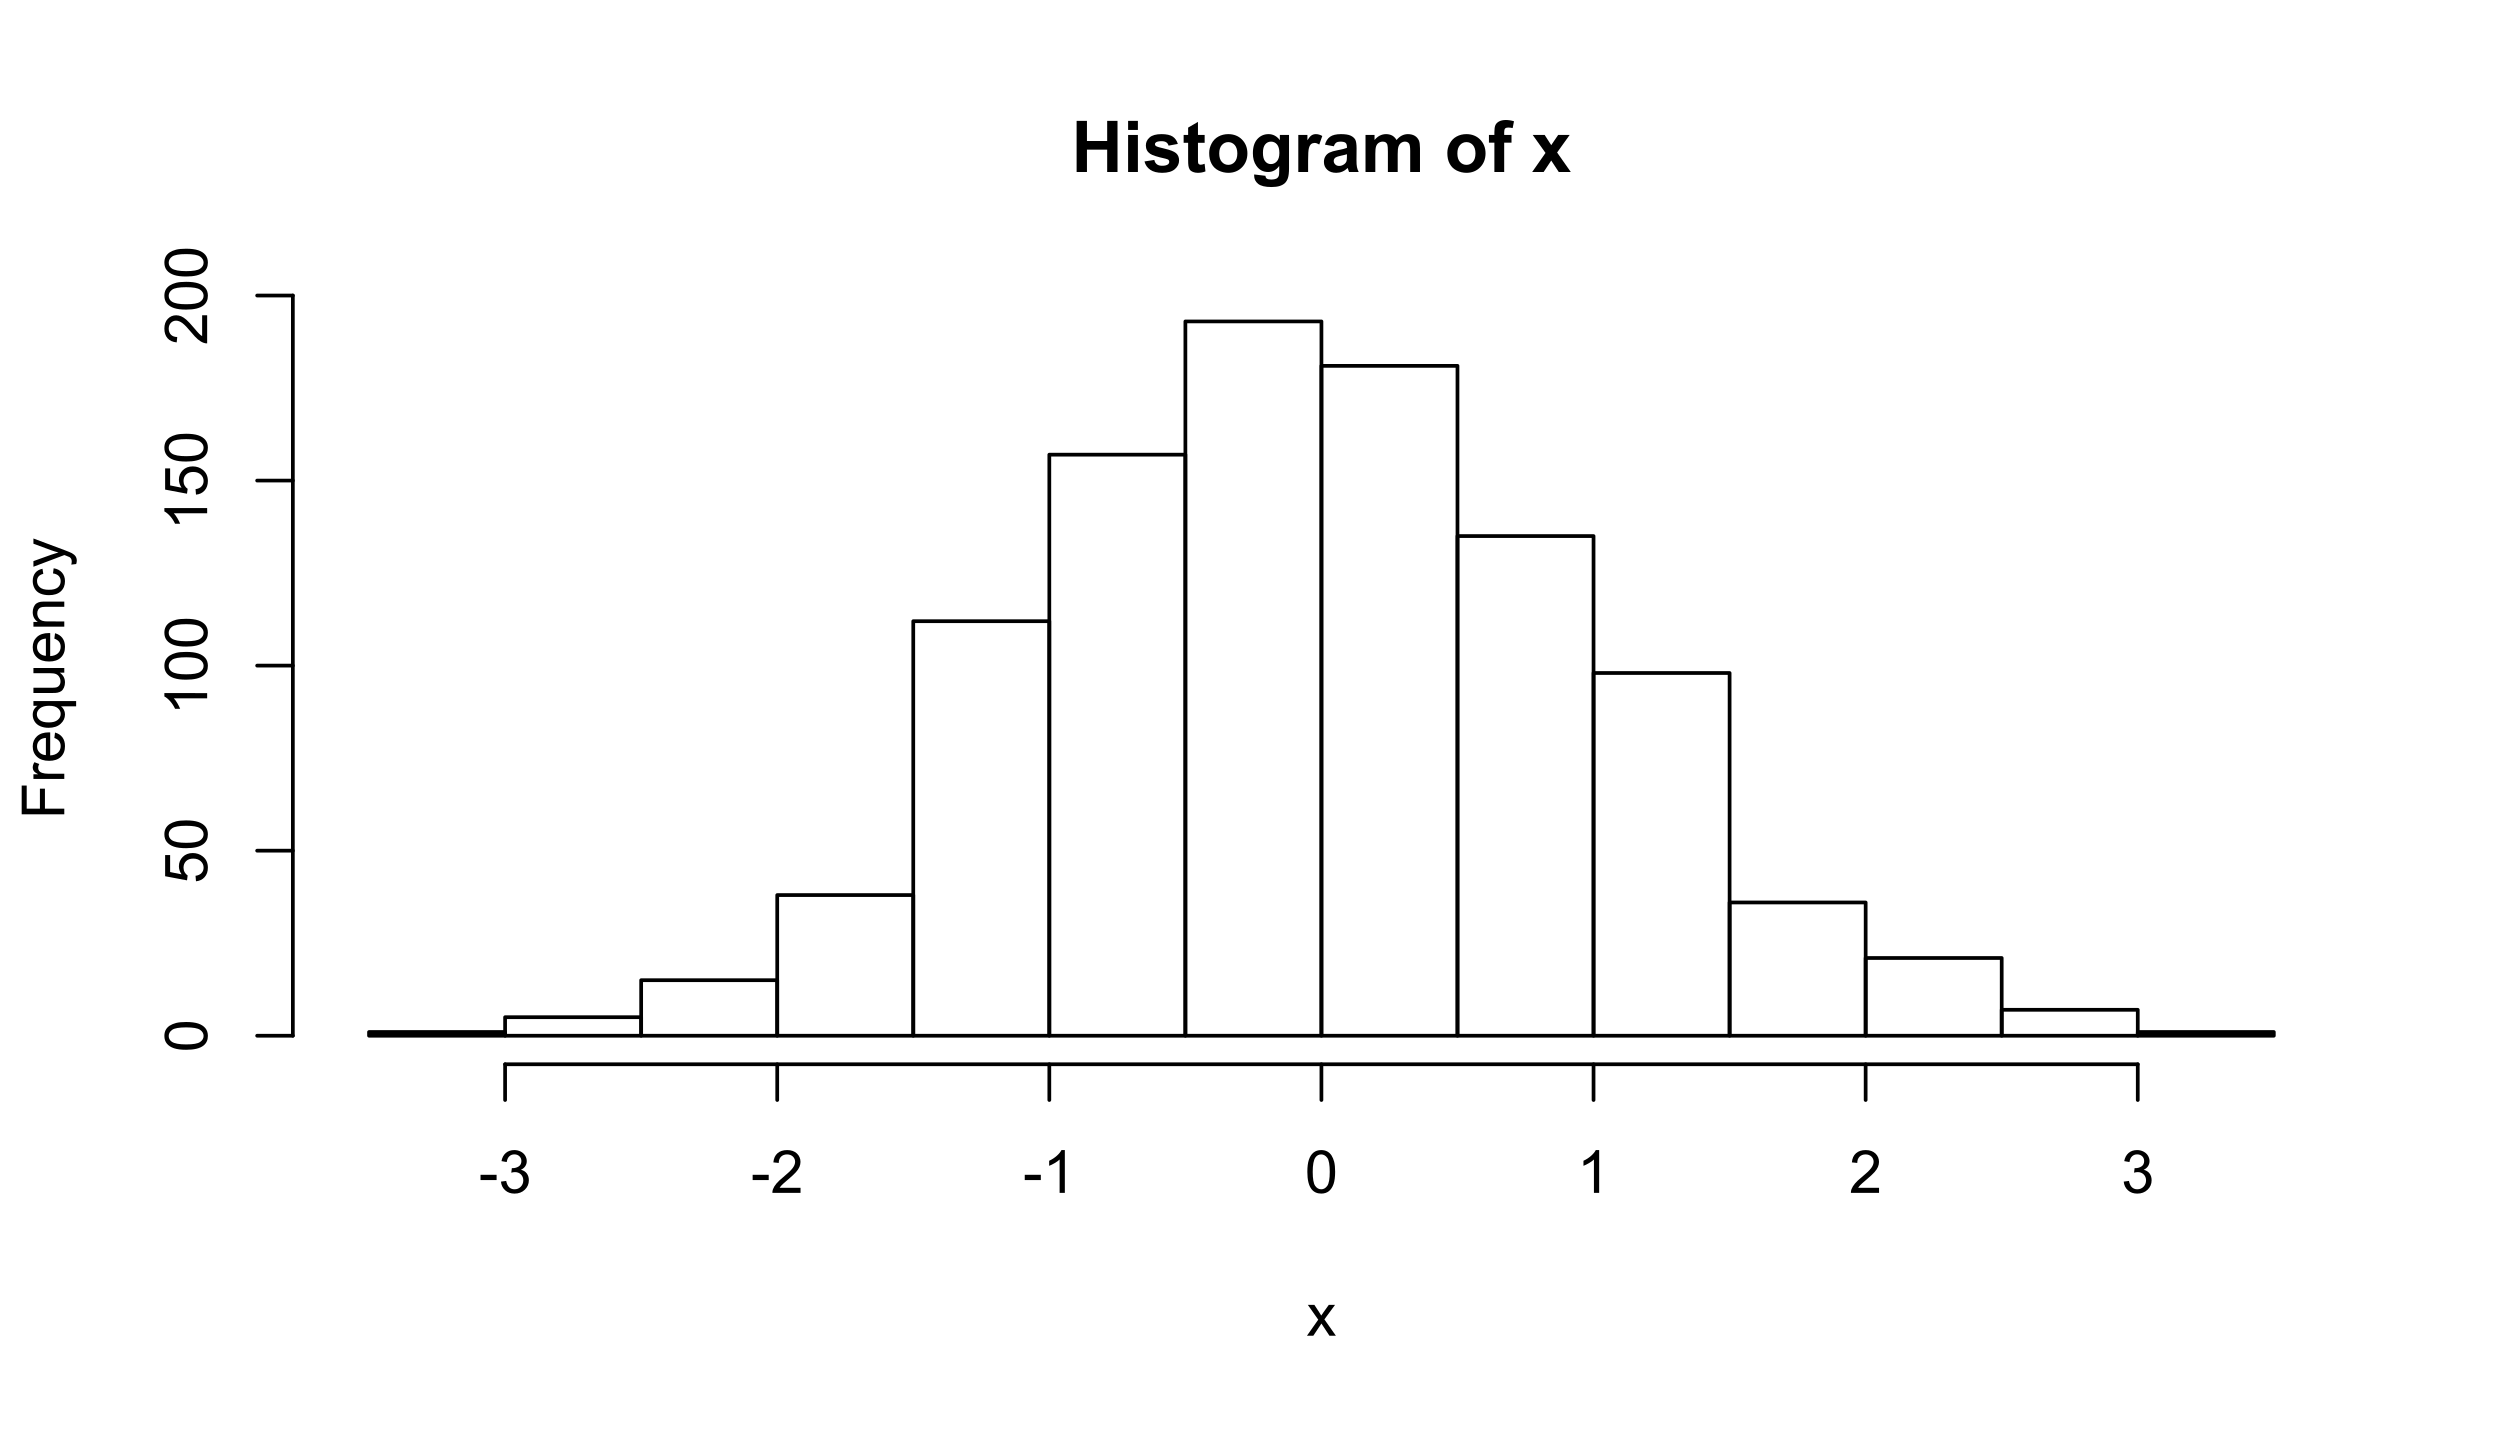
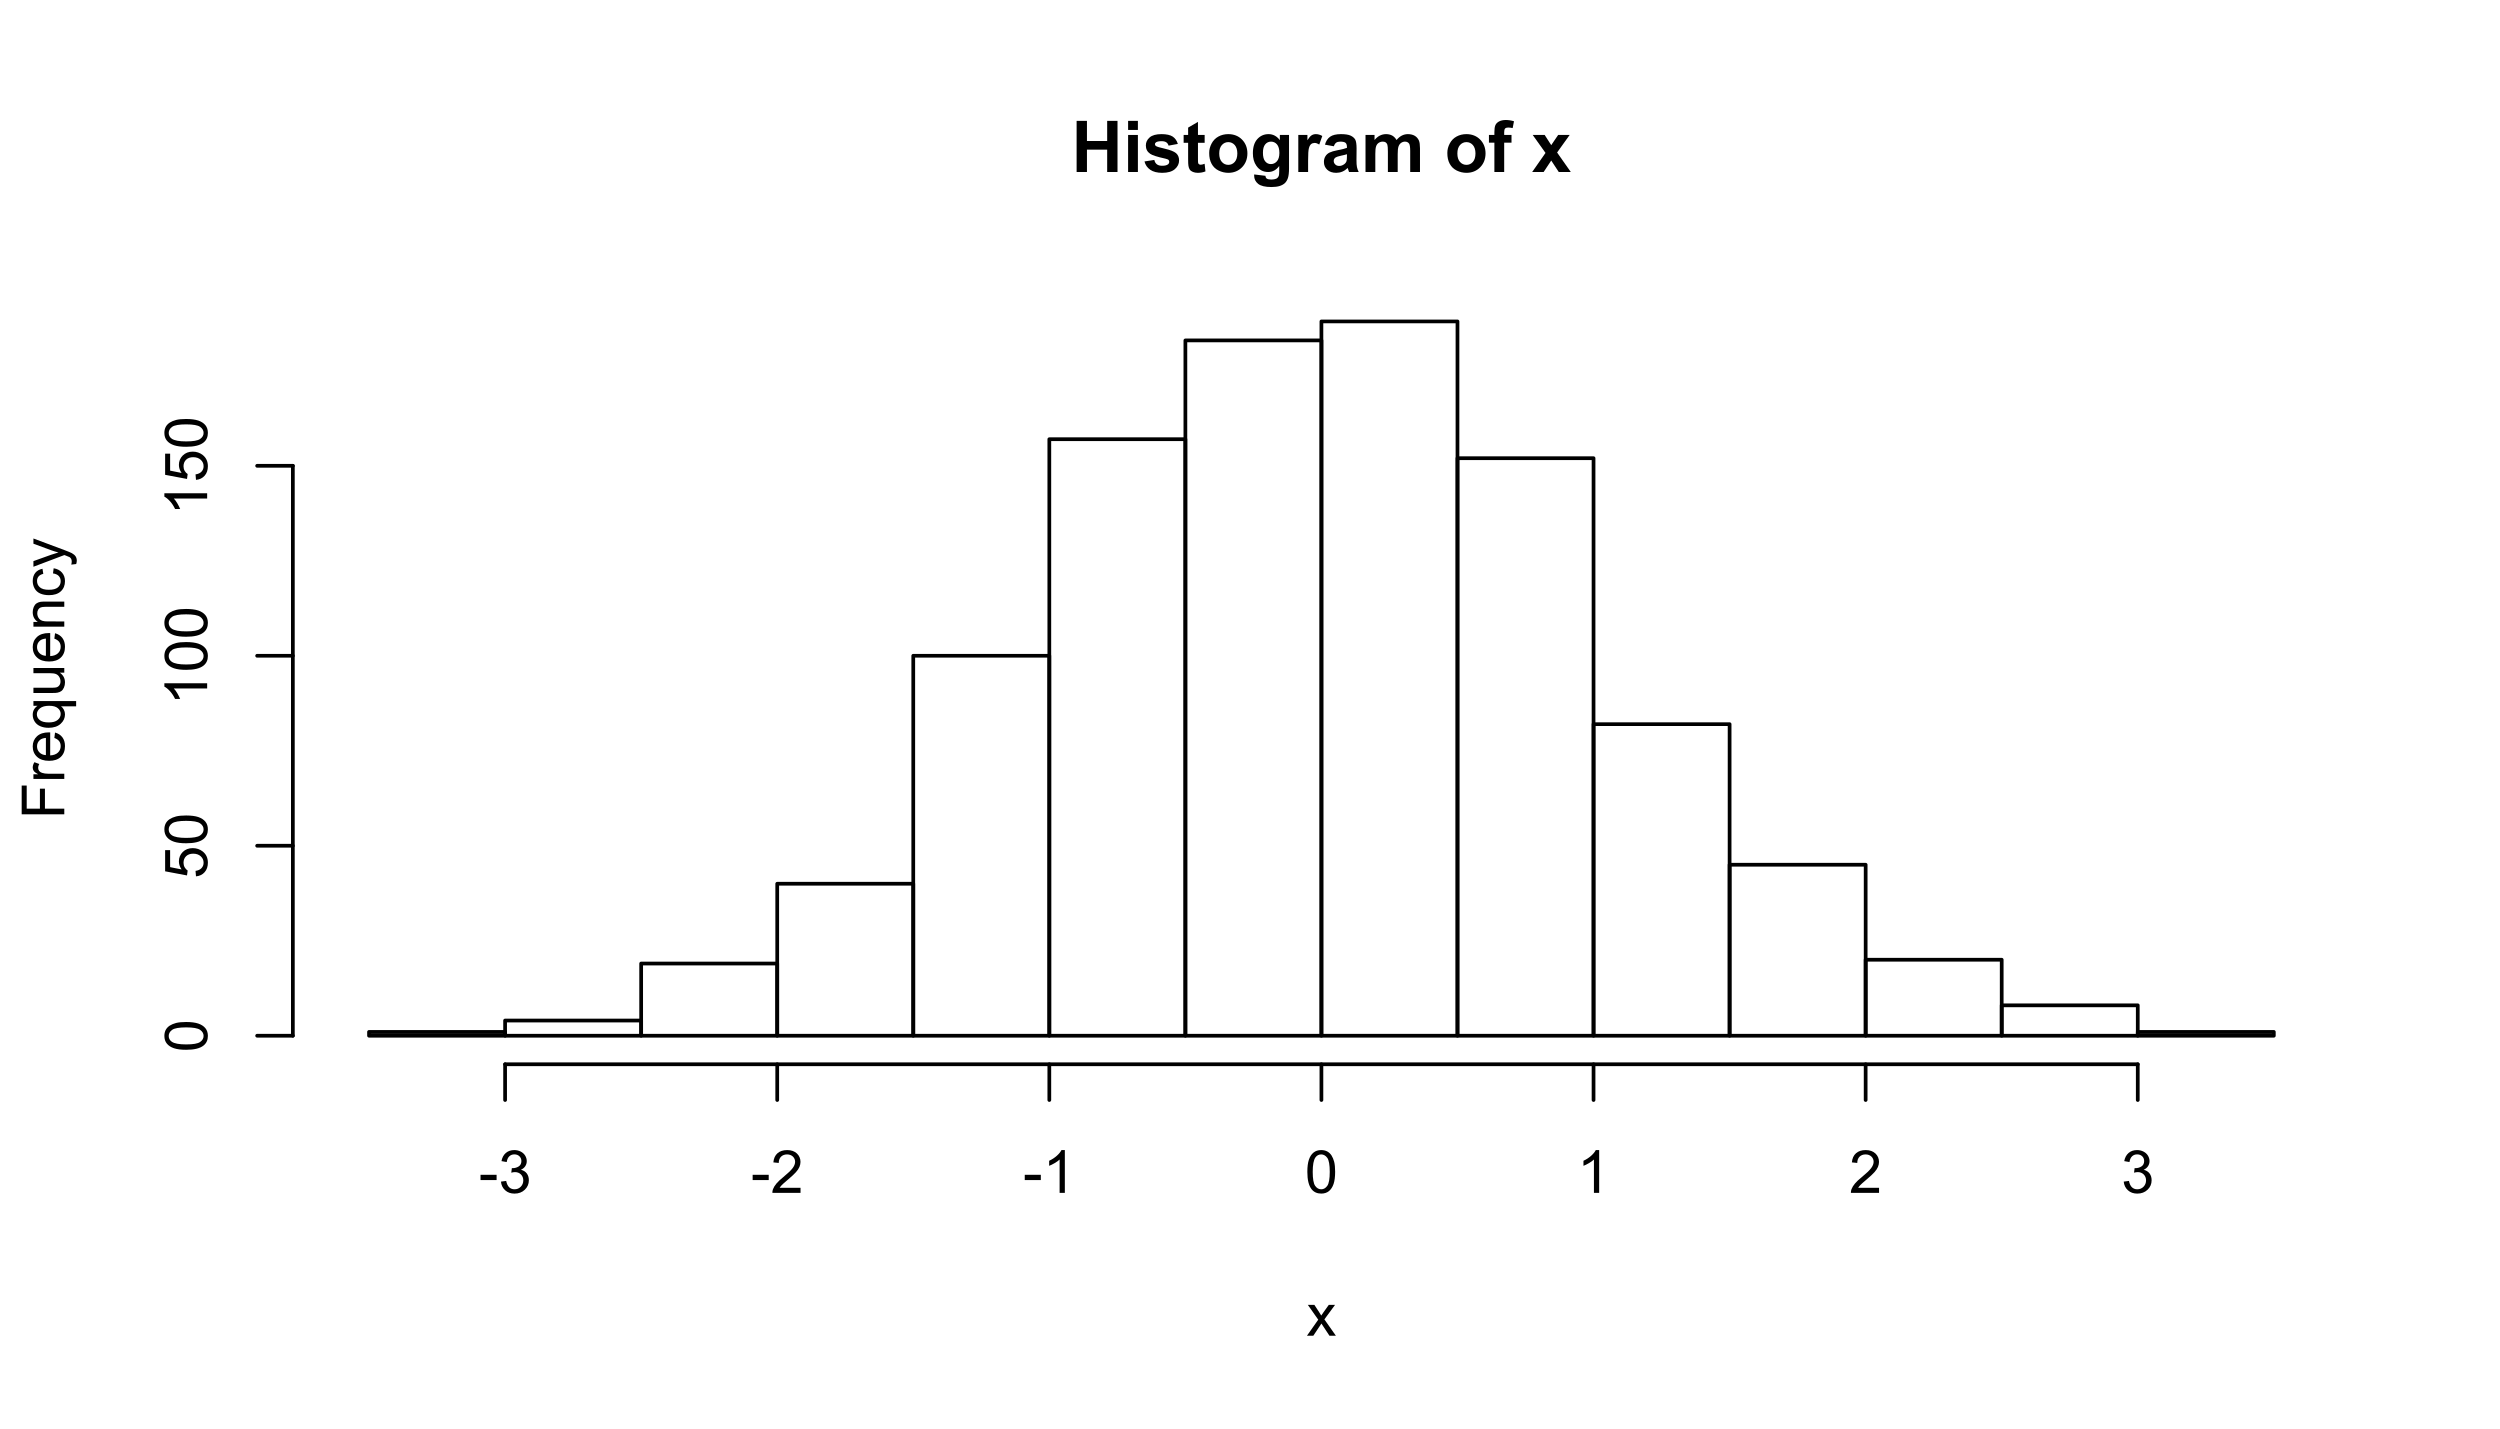
<svg xmlns="http://www.w3.org/2000/svg" xmlns:xlink="http://www.w3.org/1999/xlink" width="504pt" height="288pt" viewBox="0 0 504 288" version="1.1">
  <defs>
    <g>
      <symbol overflow="visible" id="glyph0-0">
        <path style="stroke:none;" d="M 1.801 0 L 1.801 -9 L 9 -9 L 9 0 Z M 2.023 -0.227 L 8.773 -0.227 L 8.773 -8.773 L 2.023 -8.773 Z M 2.023 -0.227 " />
      </symbol>
      <symbol overflow="visible" id="glyph0-1">
        <path style="stroke:none;" d="M 1.055 0 L 1.055 -10.309 L 3.137 -10.309 L 3.137 -6.25 L 7.215 -6.25 L 7.215 -10.309 L 9.297 -10.309 L 9.297 0 L 7.215 0 L 7.215 -4.508 L 3.137 -4.508 L 3.137 0 Z M 1.055 0 " />
      </symbol>
      <symbol overflow="visible" id="glyph0-2">
        <path style="stroke:none;" d="M 1.035 -8.48 L 1.035 -10.309 L 3.008 -10.309 L 3.008 -8.48 Z M 1.035 0 L 1.035 -7.469 L 3.008 -7.469 L 3.008 0 Z M 1.035 0 " />
      </symbol>
      <symbol overflow="visible" id="glyph0-3">
        <path style="stroke:none;" d="M 0.336 -2.129 L 2.32 -2.434 C 2.402 -2.043 2.57 -1.75 2.832 -1.555 C 3.086 -1.352 3.449 -1.254 3.918 -1.258 C 4.426 -1.254 4.809 -1.348 5.07 -1.539 C 5.238 -1.668 5.324 -1.844 5.328 -2.066 C 5.324 -2.215 5.277 -2.34 5.188 -2.441 C 5.086 -2.531 4.867 -2.617 4.527 -2.699 C 2.93 -3.047 1.918 -3.367 1.496 -3.664 C 0.902 -4.062 0.609 -4.625 0.613 -5.344 C 0.609 -5.988 0.863 -6.531 1.379 -6.973 C 1.887 -7.414 2.68 -7.633 3.754 -7.637 C 4.773 -7.633 5.531 -7.469 6.031 -7.137 C 6.523 -6.801 6.867 -6.309 7.059 -5.66 L 5.195 -5.316 C 5.113 -5.602 4.961 -5.824 4.742 -5.98 C 4.516 -6.133 4.199 -6.211 3.789 -6.215 C 3.266 -6.211 2.895 -6.137 2.672 -5.996 C 2.52 -5.891 2.441 -5.758 2.445 -5.598 C 2.441 -5.453 2.508 -5.336 2.645 -5.238 C 2.816 -5.105 3.434 -4.918 4.488 -4.684 C 5.539 -4.441 6.273 -4.148 6.695 -3.805 C 7.105 -3.449 7.312 -2.961 7.312 -2.336 C 7.312 -1.648 7.023 -1.059 6.453 -0.57 C 5.879 -0.078 5.035 0.164 3.918 0.168 C 2.898 0.164 2.094 -0.039 1.5 -0.449 C 0.906 -0.859 0.516 -1.418 0.336 -2.129 Z M 0.336 -2.129 " />
      </symbol>
      <symbol overflow="visible" id="glyph0-4">
        <path style="stroke:none;" d="M 4.457 -7.469 L 4.457 -5.891 L 3.109 -5.891 L 3.109 -2.883 C 3.105 -2.273 3.117 -1.918 3.145 -1.816 C 3.168 -1.715 3.227 -1.629 3.32 -1.566 C 3.41 -1.496 3.523 -1.465 3.656 -1.469 C 3.836 -1.465 4.098 -1.527 4.449 -1.66 L 4.621 -0.125 C 4.156 0.07 3.637 0.164 3.059 0.168 C 2.699 0.164 2.375 0.105 2.094 -0.012 C 1.805 -0.129 1.598 -0.281 1.465 -0.473 C 1.332 -0.66 1.238 -0.918 1.188 -1.246 C 1.145 -1.473 1.125 -1.938 1.125 -2.637 L 1.125 -5.891 L 0.219 -5.891 L 0.219 -7.469 L 1.125 -7.469 L 1.125 -8.949 L 3.109 -10.105 L 3.109 -7.469 Z M 4.457 -7.469 " />
      </symbol>
      <symbol overflow="visible" id="glyph0-5">
        <path style="stroke:none;" d="M 0.578 -3.84 C 0.574 -4.492 0.734 -5.129 1.062 -5.742 C 1.383 -6.355 1.84 -6.824 2.434 -7.148 C 3.023 -7.473 3.688 -7.633 4.422 -7.637 C 5.551 -7.633 6.477 -7.266 7.199 -6.535 C 7.918 -5.797 8.277 -4.871 8.281 -3.754 C 8.277 -2.621 7.914 -1.684 7.188 -0.945 C 6.457 -0.203 5.539 0.164 4.438 0.168 C 3.75 0.164 3.098 0.012 2.477 -0.293 C 1.855 -0.602 1.383 -1.055 1.062 -1.652 C 0.734 -2.25 0.574 -2.977 0.578 -3.84 Z M 2.602 -3.734 C 2.602 -2.988 2.777 -2.422 3.129 -2.031 C 3.48 -1.637 3.914 -1.441 4.43 -1.441 C 4.945 -1.441 5.375 -1.637 5.727 -2.031 C 6.07 -2.422 6.246 -2.992 6.25 -3.746 C 6.246 -4.473 6.07 -5.035 5.727 -5.434 C 5.375 -5.824 4.945 -6.023 4.43 -6.027 C 3.914 -6.023 3.48 -5.824 3.129 -5.434 C 2.777 -5.035 2.602 -4.469 2.602 -3.734 Z M 2.602 -3.734 " />
      </symbol>
      <symbol overflow="visible" id="glyph0-6">
        <path style="stroke:none;" d="M 0.852 0.492 L 3.109 0.766 C 3.145 1.027 3.23 1.207 3.367 1.309 C 3.551 1.445 3.848 1.516 4.254 1.52 C 4.77 1.516 5.156 1.438 5.414 1.285 C 5.586 1.18 5.715 1.016 5.809 0.789 C 5.863 0.621 5.895 0.32 5.898 -0.121 L 5.898 -1.211 C 5.305 -0.402 4.559 0 3.664 0 C 2.656 0 1.863 -0.422 1.281 -1.273 C 0.816 -1.938 0.586 -2.773 0.59 -3.777 C 0.586 -5.023 0.887 -5.98 1.492 -6.645 C 2.094 -7.305 2.844 -7.633 3.742 -7.637 C 4.66 -7.633 5.422 -7.227 6.027 -6.418 L 6.027 -7.469 L 7.875 -7.469 L 7.875 -0.766 C 7.875 0.113 7.801 0.77 7.656 1.207 C 7.508 1.645 7.305 1.984 7.043 2.234 C 6.781 2.48 6.43 2.676 5.992 2.82 C 5.551 2.957 4.996 3.027 4.332 3.031 C 3.062 3.027 2.164 2.812 1.637 2.379 C 1.105 1.945 0.844 1.395 0.844 0.73 C 0.844 0.664 0.844 0.586 0.852 0.492 Z M 2.617 -3.887 C 2.613 -3.09 2.766 -2.512 3.074 -2.148 C 3.379 -1.777 3.758 -1.594 4.211 -1.598 C 4.691 -1.594 5.098 -1.781 5.434 -2.16 C 5.762 -2.535 5.93 -3.094 5.934 -3.84 C 5.93 -4.609 5.77 -5.184 5.453 -5.562 C 5.133 -5.934 4.73 -6.121 4.246 -6.125 C 3.77 -6.121 3.379 -5.938 3.074 -5.57 C 2.766 -5.199 2.613 -4.637 2.617 -3.887 Z M 2.617 -3.887 " />
      </symbol>
      <symbol overflow="visible" id="glyph0-7">
        <path style="stroke:none;" d="M 2.926 0 L 0.949 0 L 0.949 -7.469 L 2.785 -7.469 L 2.785 -6.406 C 3.094 -6.902 3.375 -7.234 3.629 -7.395 C 3.879 -7.555 4.164 -7.633 4.484 -7.637 C 4.93 -7.633 5.363 -7.508 5.785 -7.262 L 5.176 -5.539 C 4.84 -5.75 4.531 -5.859 4.246 -5.863 C 3.969 -5.859 3.734 -5.781 3.543 -5.633 C 3.348 -5.477 3.195 -5.203 3.09 -4.809 C 2.977 -4.406 2.922 -3.57 2.926 -2.305 Z M 2.926 0 " />
      </symbol>
      <symbol overflow="visible" id="glyph0-8">
        <path style="stroke:none;" d="M 2.512 -5.188 L 0.719 -5.512 C 0.918 -6.23 1.266 -6.766 1.758 -7.113 C 2.25 -7.461 2.98 -7.633 3.953 -7.637 C 4.832 -7.633 5.488 -7.531 5.918 -7.324 C 6.348 -7.113 6.648 -6.848 6.828 -6.527 C 7 -6.207 7.09 -5.617 7.094 -4.762 L 7.074 -2.453 C 7.07 -1.793 7.102 -1.309 7.168 -1 C 7.227 -0.688 7.348 -0.355 7.523 0 L 5.57 0 C 5.516 -0.129 5.453 -0.32 5.379 -0.582 C 5.344 -0.695 5.32 -0.773 5.309 -0.816 C 4.969 -0.484 4.605 -0.238 4.223 -0.078 C 3.836 0.086 3.426 0.164 2.996 0.168 C 2.223 0.164 1.617 -0.043 1.176 -0.457 C 0.73 -0.871 0.508 -1.398 0.512 -2.039 C 0.508 -2.461 0.609 -2.836 0.812 -3.168 C 1.012 -3.496 1.293 -3.75 1.66 -3.926 C 2.02 -4.102 2.547 -4.254 3.234 -4.387 C 4.156 -4.559 4.793 -4.719 5.152 -4.871 L 5.152 -5.07 C 5.148 -5.445 5.055 -5.719 4.871 -5.883 C 4.68 -6.043 4.328 -6.121 3.812 -6.125 C 3.457 -6.121 3.184 -6.055 2.988 -5.918 C 2.789 -5.777 2.629 -5.531 2.512 -5.188 Z M 5.152 -3.586 C 4.895 -3.5 4.496 -3.398 3.949 -3.285 C 3.402 -3.164 3.043 -3.047 2.875 -2.938 C 2.613 -2.75 2.484 -2.52 2.488 -2.242 C 2.484 -1.965 2.586 -1.727 2.797 -1.523 C 3 -1.32 3.266 -1.219 3.586 -1.223 C 3.941 -1.219 4.281 -1.336 4.605 -1.574 C 4.844 -1.75 5 -1.969 5.078 -2.23 C 5.125 -2.395 5.148 -2.715 5.152 -3.191 Z M 5.152 -3.586 " />
      </symbol>
      <symbol overflow="visible" id="glyph0-9">
        <path style="stroke:none;" d="M 0.887 -7.469 L 2.707 -7.469 L 2.707 -6.449 C 3.355 -7.238 4.129 -7.633 5.035 -7.637 C 5.508 -7.633 5.922 -7.535 6.277 -7.34 C 6.625 -7.141 6.914 -6.844 7.145 -6.449 C 7.469 -6.844 7.824 -7.141 8.203 -7.34 C 8.582 -7.535 8.988 -7.633 9.422 -7.637 C 9.969 -7.633 10.43 -7.523 10.812 -7.301 C 11.188 -7.078 11.473 -6.75 11.664 -6.32 C 11.797 -6 11.863 -5.484 11.867 -4.773 L 11.867 0 L 9.895 0 L 9.895 -4.27 C 9.891 -5.008 9.82 -5.484 9.688 -5.703 C 9.5 -5.98 9.219 -6.121 8.844 -6.125 C 8.562 -6.121 8.305 -6.039 8.062 -5.871 C 7.82 -5.699 7.645 -5.449 7.535 -5.129 C 7.426 -4.801 7.371 -4.289 7.375 -3.586 L 7.375 0 L 5.398 0 L 5.398 -4.094 C 5.395 -4.816 5.359 -5.285 5.293 -5.5 C 5.219 -5.707 5.109 -5.863 4.965 -5.969 C 4.816 -6.07 4.617 -6.121 4.367 -6.125 C 4.059 -6.121 3.785 -6.039 3.543 -5.879 C 3.297 -5.711 3.121 -5.477 3.02 -5.168 C 2.91 -4.855 2.859 -4.34 2.863 -3.629 L 2.863 0 L 0.887 0 Z M 0.887 -7.469 " />
      </symbol>
      <symbol overflow="visible" id="glyph0-10">
        <path style="stroke:none;" d="" />
      </symbol>
      <symbol overflow="visible" id="glyph0-11">
        <path style="stroke:none;" d="M 0.168 -7.469 L 1.266 -7.469 L 1.266 -8.031 C 1.266 -8.656 1.332 -9.125 1.465 -9.434 C 1.598 -9.742 1.844 -9.992 2.203 -10.191 C 2.562 -10.383 3.016 -10.48 3.566 -10.484 C 4.125 -10.48 4.676 -10.398 5.219 -10.23 L 4.949 -8.852 C 4.633 -8.926 4.332 -8.965 4.043 -8.965 C 3.754 -8.965 3.547 -8.895 3.426 -8.762 C 3.301 -8.625 3.238 -8.371 3.242 -7.996 L 3.242 -7.469 L 4.719 -7.469 L 4.719 -5.914 L 3.242 -5.914 L 3.242 0 L 1.266 0 L 1.266 -5.914 L 0.168 -5.914 Z M 0.168 -7.469 " />
      </symbol>
      <symbol overflow="visible" id="glyph0-12">
        <path style="stroke:none;" d="M 0.086 0 L 2.777 -3.848 L 0.195 -7.469 L 2.609 -7.469 L 3.93 -5.414 L 5.324 -7.469 L 7.645 -7.469 L 5.113 -3.93 L 7.875 0 L 5.449 0 L 3.93 -2.312 L 2.398 0 Z M 0.086 0 " />
      </symbol>
      <symbol overflow="visible" id="glyph1-0">
        <path style="stroke:none;" d="M 1.5 0 L 1.5 -7.5 L 7.5 -7.5 L 7.5 0 Z M 1.688 -0.188 L 7.312 -0.188 L 7.312 -7.312 L 1.688 -7.312 Z M 1.688 -0.188 " />
      </symbol>
      <symbol overflow="visible" id="glyph1-1">
        <path style="stroke:none;" d="M 0.086 0 L 2.359 -3.234 L 0.258 -6.223 L 1.578 -6.223 L 2.531 -4.766 C 2.711 -4.484 2.855 -4.254 2.965 -4.066 C 3.137 -4.324 3.293 -4.551 3.438 -4.75 L 4.488 -6.223 L 5.75 -6.223 L 3.598 -3.293 L 5.914 0 L 4.617 0 L 3.34 -1.934 L 3 -2.453 L 1.367 0 Z M 0.086 0 " />
      </symbol>
      <symbol overflow="visible" id="glyph1-2">
        <path style="stroke:none;" d="M 0.383 -2.578 L 0.383 -3.641 L 3.621 -3.641 L 3.621 -2.578 Z M 0.383 -2.578 " />
      </symbol>
      <symbol overflow="visible" id="glyph1-3">
        <path style="stroke:none;" d="M 0.504 -2.266 L 1.559 -2.406 C 1.68 -1.809 1.883 -1.379 2.176 -1.113 C 2.465 -0.848 2.82 -0.715 3.242 -0.719 C 3.734 -0.715 4.152 -0.887 4.496 -1.234 C 4.832 -1.574 5.004 -2 5.008 -2.516 C 5.004 -2.996 4.848 -3.395 4.535 -3.711 C 4.219 -4.023 3.816 -4.184 3.328 -4.184 C 3.129 -4.184 2.879 -4.145 2.586 -4.066 L 2.703 -4.992 C 2.766 -4.984 2.824 -4.98 2.871 -4.98 C 3.32 -4.98 3.723 -5.098 4.086 -5.332 C 4.441 -5.566 4.621 -5.926 4.625 -6.414 C 4.621 -6.801 4.492 -7.121 4.23 -7.375 C 3.965 -7.629 3.625 -7.758 3.219 -7.758 C 2.805 -7.758 2.465 -7.629 2.191 -7.371 C 1.918 -7.113 1.742 -6.727 1.664 -6.211 L 0.609 -6.398 C 0.738 -7.105 1.031 -7.652 1.488 -8.043 C 1.941 -8.43 2.508 -8.625 3.195 -8.625 C 3.66 -8.625 4.094 -8.523 4.488 -8.324 C 4.879 -8.121 5.18 -7.848 5.391 -7.5 C 5.602 -7.148 5.707 -6.777 5.707 -6.391 C 5.707 -6.02 5.605 -5.684 5.406 -5.379 C 5.207 -5.074 4.914 -4.832 4.523 -4.652 C 5.031 -4.535 5.426 -4.289 5.707 -3.922 C 5.988 -3.547 6.129 -3.086 6.129 -2.539 C 6.129 -1.785 5.855 -1.148 5.309 -0.629 C 4.762 -0.105 4.07 0.152 3.234 0.152 C 2.477 0.152 1.848 -0.07 1.355 -0.52 C 0.855 -0.969 0.574 -1.551 0.504 -2.266 Z M 0.504 -2.266 " />
      </symbol>
      <symbol overflow="visible" id="glyph1-4">
        <path style="stroke:none;" d="M 6.039 -1.016 L 6.039 0 L 0.363 0 C 0.355 -0.254 0.395 -0.496 0.484 -0.734 C 0.629 -1.117 0.859 -1.5 1.18 -1.875 C 1.492 -2.25 1.953 -2.684 2.562 -3.176 C 3.492 -3.941 4.125 -4.547 4.453 -4.992 C 4.781 -5.438 4.945 -5.859 4.945 -6.266 C 4.945 -6.68 4.793 -7.031 4.496 -7.32 C 4.191 -7.602 3.805 -7.746 3.328 -7.75 C 2.82 -7.746 2.414 -7.594 2.109 -7.293 C 1.805 -6.984 1.648 -6.562 1.648 -6.031 L 0.562 -6.141 C 0.633 -6.945 0.91 -7.559 1.398 -7.988 C 1.879 -8.41 2.531 -8.625 3.352 -8.625 C 4.172 -8.625 4.824 -8.395 5.309 -7.938 C 5.789 -7.48 6.027 -6.914 6.031 -6.242 C 6.027 -5.895 5.957 -5.559 5.82 -5.227 C 5.676 -4.891 5.441 -4.539 5.117 -4.176 C 4.789 -3.805 4.25 -3.301 3.492 -2.664 C 2.859 -2.129 2.453 -1.77 2.273 -1.582 C 2.094 -1.395 1.945 -1.203 1.828 -1.016 Z M 6.039 -1.016 " />
      </symbol>
      <symbol overflow="visible" id="glyph1-5">
        <path style="stroke:none;" d="M 4.469 0 L 3.414 0 L 3.414 -6.719 C 3.16 -6.477 2.828 -6.234 2.414 -5.996 C 2 -5.75 1.629 -5.57 1.305 -5.449 L 1.305 -6.469 C 1.895 -6.742 2.41 -7.078 2.852 -7.477 C 3.293 -7.871 3.605 -8.254 3.789 -8.625 L 4.469 -8.625 Z M 4.469 0 " />
      </symbol>
      <symbol overflow="visible" id="glyph1-6">
        <path style="stroke:none;" d="M 0.5 -4.234 C 0.496 -5.246 0.602 -6.062 0.812 -6.688 C 1.02 -7.305 1.328 -7.785 1.742 -8.121 C 2.148 -8.457 2.668 -8.625 3.297 -8.625 C 3.758 -8.625 4.164 -8.531 4.512 -8.348 C 4.855 -8.16 5.141 -7.891 5.371 -7.543 C 5.594 -7.191 5.773 -6.766 5.906 -6.266 C 6.035 -5.762 6.098 -5.086 6.102 -4.234 C 6.098 -3.227 5.996 -2.414 5.789 -1.797 C 5.578 -1.176 5.266 -0.695 4.859 -0.359 C 4.445 -0.02 3.926 0.145 3.297 0.148 C 2.465 0.145 1.816 -0.148 1.348 -0.742 C 0.781 -1.457 0.496 -2.621 0.5 -4.234 Z M 1.582 -4.234 C 1.582 -2.824 1.746 -1.887 2.074 -1.418 C 2.402 -0.949 2.809 -0.715 3.297 -0.719 C 3.777 -0.715 4.184 -0.949 4.52 -1.422 C 4.848 -1.887 5.016 -2.824 5.016 -4.234 C 5.016 -5.648 4.848 -6.59 4.52 -7.055 C 4.184 -7.516 3.773 -7.746 3.289 -7.75 C 2.801 -7.746 2.414 -7.543 2.125 -7.137 C 1.762 -6.613 1.582 -5.645 1.582 -4.234 Z M 1.582 -4.234 " />
      </symbol>
      <symbol overflow="visible" id="glyph2-0">
        <path style="stroke:none;" d="M 0 -1.5 L -7.5 -1.5 L -7.5 -7.5 L 0 -7.5 Z M -0.188 -1.688 L -0.188 -7.312 L -7.312 -7.312 L -7.312 -1.688 Z M -0.188 -1.688 " />
      </symbol>
      <symbol overflow="visible" id="glyph2-1">
        <path style="stroke:none;" d="M 0 -0.984 L -8.59 -0.984 L -8.59 -6.781 L -7.578 -6.781 L -7.578 -2.121 L -4.914 -2.121 L -4.914 -6.152 L -3.902 -6.152 L -3.902 -2.121 L 0 -2.121 Z M 0 -0.984 " />
      </symbol>
      <symbol overflow="visible" id="glyph2-2">
        <path style="stroke:none;" d="M 0 -0.781 L -6.223 -0.781 L -6.223 -1.73 L -5.281 -1.73 C -5.719 -1.969 -6.012 -2.191 -6.152 -2.398 C -6.293 -2.602 -6.363 -2.828 -6.363 -3.078 C -6.363 -3.43 -6.25 -3.793 -6.023 -4.16 L -5.047 -3.797 C -5.195 -3.539 -5.273 -3.281 -5.273 -3.023 C -5.273 -2.793 -5.203 -2.586 -5.066 -2.402 C -4.926 -2.219 -4.734 -2.086 -4.488 -2.012 C -4.113 -1.891 -3.703 -1.832 -3.258 -1.836 L 0 -1.836 Z M 0 -0.781 " />
      </symbol>
      <symbol overflow="visible" id="glyph2-3">
        <path style="stroke:none;" d="M -2.004 -5.051 L -1.867 -6.141 C -1.23 -5.969 -0.738 -5.648 -0.387 -5.184 C -0.035 -4.719 0.141 -4.125 0.141 -3.406 C 0.141 -2.492 -0.137 -1.77 -0.699 -1.238 C -1.254 -0.703 -2.043 -0.438 -3.059 -0.441 C -4.105 -0.438 -4.918 -0.707 -5.496 -1.25 C -6.074 -1.785 -6.363 -2.484 -6.363 -3.348 C -6.363 -4.176 -6.078 -4.855 -5.512 -5.383 C -4.945 -5.91 -4.148 -6.176 -3.121 -6.176 C -3.055 -6.176 -2.961 -6.172 -2.84 -6.172 L -2.844 -1.531 C -2.156 -1.566 -1.633 -1.762 -1.27 -2.109 C -0.906 -2.457 -0.727 -2.891 -0.727 -3.41 C -0.727 -3.797 -0.828 -4.125 -1.031 -4.402 C -1.234 -4.672 -1.559 -4.891 -2.004 -5.051 Z M -3.711 -1.59 L -3.707 -5.062 C -4.227 -5.016 -4.621 -4.883 -4.887 -4.664 C -5.293 -4.328 -5.496 -3.891 -5.496 -3.359 C -5.496 -2.871 -5.332 -2.465 -5.008 -2.137 C -4.684 -1.805 -4.25 -1.621 -3.711 -1.59 Z M -3.711 -1.59 " />
      </symbol>
      <symbol overflow="visible" id="glyph2-4">
        <path style="stroke:none;" d="M 2.387 -4.758 L -0.66 -4.758 C -0.43 -4.594 -0.238 -4.363 -0.086 -4.066 C 0.066 -3.77 0.141 -3.457 0.141 -3.129 C 0.141 -2.391 -0.152 -1.754 -0.742 -1.223 C -1.332 -0.688 -2.141 -0.422 -3.172 -0.422 C -3.793 -0.422 -4.355 -0.527 -4.852 -0.746 C -5.344 -0.961 -5.719 -1.277 -5.977 -1.691 C -6.234 -2.102 -6.363 -2.555 -6.363 -3.047 C -6.363 -3.816 -6.039 -4.422 -5.391 -4.863 L -6.223 -4.863 L -6.223 -5.812 L 2.387 -5.812 Z M -3.129 -1.508 C -2.328 -1.504 -1.727 -1.672 -1.328 -2.012 C -0.926 -2.344 -0.727 -2.746 -0.727 -3.219 C -0.727 -3.664 -0.914 -4.051 -1.297 -4.375 C -1.672 -4.699 -2.254 -4.863 -3.035 -4.863 C -3.863 -4.863 -4.484 -4.691 -4.902 -4.352 C -5.32 -4.008 -5.531 -3.605 -5.531 -3.148 C -5.531 -2.688 -5.336 -2.301 -4.949 -1.984 C -4.559 -1.664 -3.953 -1.504 -3.129 -1.508 Z M -3.129 -1.508 " />
      </symbol>
      <symbol overflow="visible" id="glyph2-5">
        <path style="stroke:none;" d="M 0 -4.867 L -0.914 -4.867 C -0.211 -4.379 0.141 -3.723 0.141 -2.895 C 0.141 -2.527 0.07 -2.184 -0.07 -1.867 C -0.211 -1.547 -0.387 -1.309 -0.598 -1.156 C -0.809 -1 -1.07 -0.895 -1.383 -0.832 C -1.59 -0.789 -1.918 -0.766 -2.367 -0.77 L -6.223 -0.77 L -6.223 -1.824 L -2.773 -1.824 C -2.219 -1.82 -1.848 -1.844 -1.656 -1.887 C -1.379 -1.949 -1.16 -2.09 -1.004 -2.309 C -0.84 -2.523 -0.762 -2.789 -0.766 -3.105 C -0.762 -3.418 -0.844 -3.715 -1.008 -3.996 C -1.172 -4.273 -1.391 -4.469 -1.672 -4.586 C -1.945 -4.699 -2.352 -4.758 -2.887 -4.758 L -6.223 -4.758 L -6.223 -5.812 L 0 -5.812 Z M 0 -4.867 " />
      </symbol>
      <symbol overflow="visible" id="glyph2-6">
        <path style="stroke:none;" d="M 0 -0.789 L -6.223 -0.793 L -6.223 -1.742 L -5.336 -1.742 C -6.02 -2.195 -6.363 -2.855 -6.363 -3.723 C -6.363 -4.09 -6.293 -4.434 -6.16 -4.754 C -6.023 -5.066 -5.848 -5.305 -5.633 -5.461 C -5.41 -5.617 -5.152 -5.727 -4.852 -5.789 C -4.656 -5.828 -4.312 -5.848 -3.824 -5.848 L 0 -5.848 L 0 -4.793 L -3.785 -4.793 C -4.215 -4.793 -4.535 -4.75 -4.75 -4.668 C -4.961 -4.586 -5.129 -4.441 -5.258 -4.234 C -5.383 -4.023 -5.449 -3.777 -5.449 -3.5 C -5.449 -3.047 -5.305 -2.66 -5.02 -2.336 C -4.734 -2.008 -4.195 -1.844 -3.398 -1.848 L 0 -1.844 Z M 0 -0.789 " />
      </symbol>
      <symbol overflow="visible" id="glyph2-7">
        <path style="stroke:none;" d="M -2.277 -4.852 L -2.145 -5.891 C -1.426 -5.773 -0.863 -5.484 -0.465 -5.02 C -0.059 -4.551 0.141 -3.977 0.141 -3.297 C 0.141 -2.445 -0.137 -1.762 -0.695 -1.246 C -1.25 -0.727 -2.047 -0.469 -3.086 -0.469 C -3.754 -0.469 -4.344 -0.578 -4.852 -0.801 C -5.355 -1.023 -5.73 -1.363 -5.984 -1.82 C -6.234 -2.273 -6.363 -2.77 -6.363 -3.305 C -6.363 -3.98 -6.191 -4.531 -5.848 -4.965 C -5.504 -5.391 -5.02 -5.668 -4.395 -5.789 L -4.234 -4.766 C -4.652 -4.664 -4.969 -4.492 -5.18 -4.246 C -5.391 -3.996 -5.496 -3.695 -5.496 -3.348 C -5.496 -2.812 -5.305 -2.383 -4.922 -2.051 C -4.539 -1.719 -3.938 -1.551 -3.117 -1.555 C -2.281 -1.551 -1.672 -1.711 -1.293 -2.035 C -0.914 -2.352 -0.727 -2.77 -0.727 -3.289 C -0.727 -3.695 -0.852 -4.043 -1.105 -4.324 C -1.359 -4.602 -1.75 -4.777 -2.277 -4.852 Z M -2.277 -4.852 " />
      </symbol>
      <symbol overflow="visible" id="glyph2-8">
        <path style="stroke:none;" d="M 2.398 -0.742 L 1.406 -0.625 C 1.469 -0.855 1.5 -1.059 1.5 -1.23 C 1.5 -1.465 1.461 -1.652 1.383 -1.793 C 1.305 -1.934 1.195 -2.047 1.055 -2.141 C 0.949 -2.203 0.688 -2.312 0.27 -2.461 C 0.211 -2.48 0.125 -2.512 0.012 -2.555 L -6.223 -0.195 L -6.223 -1.332 L -2.617 -2.625 C -2.16 -2.789 -1.68 -2.938 -1.176 -3.078 C -1.656 -3.195 -2.129 -3.34 -2.594 -3.508 L -6.223 -4.84 L -6.223 -5.895 L 0.105 -3.527 C 0.789 -3.273 1.258 -3.074 1.52 -2.938 C 1.863 -2.746 2.117 -2.531 2.281 -2.289 C 2.438 -2.043 2.52 -1.754 2.523 -1.422 C 2.52 -1.215 2.477 -0.988 2.398 -0.742 Z M 2.398 -0.742 " />
      </symbol>
      <symbol overflow="visible" id="glyph2-9">
        <path style="stroke:none;" d="M -4.234 -0.5 C -5.246 -0.496 -6.062 -0.602 -6.688 -0.812 C -7.305 -1.02 -7.785 -1.328 -8.121 -1.742 C -8.457 -2.152 -8.625 -2.672 -8.625 -3.301 C -8.625 -3.758 -8.531 -4.164 -8.348 -4.512 C -8.16 -4.859 -7.891 -5.145 -7.543 -5.371 C -7.191 -5.594 -6.766 -5.773 -6.266 -5.906 C -5.762 -6.035 -5.086 -6.098 -4.234 -6.102 C -3.223 -6.098 -2.41 -5.996 -1.793 -5.789 C -1.176 -5.578 -0.695 -5.266 -0.359 -4.859 C -0.02 -4.445 0.145 -3.926 0.148 -3.297 C 0.145 -2.465 -0.148 -1.816 -0.742 -1.348 C -1.457 -0.781 -2.621 -0.496 -4.234 -0.5 Z M -4.234 -1.582 C -2.824 -1.582 -1.887 -1.746 -1.418 -2.074 C -0.949 -2.402 -0.715 -2.809 -0.719 -3.297 C -0.715 -3.777 -0.949 -4.184 -1.422 -4.52 C -1.887 -4.848 -2.824 -5.016 -4.234 -5.016 C -5.648 -5.016 -6.59 -4.848 -7.055 -4.52 C -7.516 -4.188 -7.746 -3.777 -7.75 -3.289 C -7.746 -2.801 -7.543 -2.414 -7.137 -2.129 C -6.613 -1.762 -5.645 -1.582 -4.234 -1.582 Z M -4.234 -1.582 " />
      </symbol>
      <symbol overflow="visible" id="glyph2-10">
        <path style="stroke:none;" d="M -2.25 -0.5 L -2.344 -1.605 C -1.805 -1.684 -1.398 -1.871 -1.125 -2.176 C -0.852 -2.473 -0.715 -2.836 -0.719 -3.258 C -0.715 -3.766 -0.906 -4.195 -1.293 -4.547 C -1.672 -4.898 -2.18 -5.074 -2.816 -5.074 C -3.414 -5.074 -3.891 -4.902 -4.242 -4.566 C -4.59 -4.227 -4.762 -3.785 -4.766 -3.242 C -4.762 -2.898 -4.684 -2.594 -4.531 -2.32 C -4.375 -2.047 -4.176 -1.832 -3.93 -1.676 L -4.062 -0.688 L -8.473 -1.52 L -8.473 -5.789 L -7.465 -5.789 L -7.465 -2.363 L -5.156 -1.898 C -5.516 -2.414 -5.695 -2.953 -5.695 -3.523 C -5.695 -4.27 -5.434 -4.902 -4.914 -5.422 C -4.395 -5.934 -3.727 -6.191 -2.91 -6.195 C -2.133 -6.191 -1.461 -5.965 -0.895 -5.516 C -0.199 -4.961 0.145 -4.211 0.148 -3.258 C 0.145 -2.477 -0.07 -1.836 -0.508 -1.344 C -0.941 -0.848 -1.523 -0.566 -2.25 -0.5 Z M -2.25 -0.5 " />
      </symbol>
      <symbol overflow="visible" id="glyph2-11">
        <path style="stroke:none;" d="M 0 -4.469 L 0 -3.414 L -6.719 -3.418 C -6.477 -3.16 -6.234 -2.828 -5.996 -2.418 C -5.75 -2.004 -5.57 -1.633 -5.449 -1.309 L -6.469 -1.309 C -6.742 -1.895 -7.078 -2.41 -7.477 -2.852 C -7.871 -3.293 -8.254 -3.605 -8.625 -3.793 L -8.625 -4.473 Z M 0 -4.469 " />
-       </symbol>
-       <symbol overflow="visible" id="glyph2-12">
-         <path style="stroke:none;" d="M -1.012 -6.039 L 0 -6.039 L 0 -0.363 C -0.254 -0.355 -0.496 -0.395 -0.734 -0.488 C -1.117 -0.629 -1.5 -0.859 -1.875 -1.18 C -2.25 -1.496 -2.684 -1.957 -3.176 -2.562 C -3.941 -3.492 -4.547 -4.125 -4.992 -4.453 C -5.438 -4.781 -5.859 -4.945 -6.266 -4.945 C -6.68 -4.945 -7.031 -4.793 -7.32 -4.496 C -7.602 -4.195 -7.746 -3.809 -7.75 -3.328 C -7.746 -2.82 -7.594 -2.414 -7.293 -2.109 C -6.984 -1.805 -6.562 -1.648 -6.031 -1.648 L -6.141 -0.562 C -6.945 -0.637 -7.559 -0.914 -7.988 -1.402 C -8.41 -1.883 -8.625 -2.535 -8.625 -3.352 C -8.625 -4.176 -8.395 -4.828 -7.938 -5.309 C -7.48 -5.789 -6.914 -6.027 -6.242 -6.031 C -5.895 -6.027 -5.559 -5.957 -5.227 -5.82 C -4.891 -5.676 -4.539 -5.441 -4.176 -5.117 C -3.805 -4.789 -3.301 -4.25 -2.664 -3.492 C -2.129 -2.859 -1.77 -2.453 -1.582 -2.273 C -1.395 -2.094 -1.203 -1.945 -1.012 -1.828 Z M -1.012 -6.039 " />
      </symbol>
    </g>
  </defs>
  <g id="surface6">
    <rect x="0" y="0" width="504" height="288" style="fill:rgb(100%,100%,100%);fill-opacity:1;stroke:none;" />
    <g style="fill:rgb(0%,0%,0%);fill-opacity:1;">
      <use xlink:href="#glyph0-1" x="215.992" y="34.676" />
      <use xlink:href="#glyph0-2" x="226.391" y="34.676" />
      <use xlink:href="#glyph0-3" x="230.392" y="34.676" />
      <use xlink:href="#glyph0-4" x="238.401" y="34.676" />
      <use xlink:href="#glyph0-5" x="243.196" y="34.676" />
      <use xlink:href="#glyph0-6" x="251.992" y="34.676" />
      <use xlink:href="#glyph0-7" x="260.788" y="34.676" />
      <use xlink:href="#glyph0-8" x="266.392" y="34.676" />
      <use xlink:href="#glyph0-9" x="274.401" y="34.676" />
      <use xlink:href="#glyph0-10" x="287.205" y="34.676" />
      <use xlink:href="#glyph0-5" x="291.205" y="34.676" />
      <use xlink:href="#glyph0-11" x="300.002" y="34.676" />
      <use xlink:href="#glyph0-10" x="304.797" y="34.676" />
      <use xlink:href="#glyph0-12" x="308.798" y="34.676" />
    </g>
    <g style="fill:rgb(0%,0%,0%);fill-opacity:1;">
      <use xlink:href="#glyph1-1" x="263.398" y="269.281" />
    </g>
    <g style="fill:rgb(0%,0%,0%);fill-opacity:1;">
      <use xlink:href="#glyph2-1" x="12.961" y="165.148" />
      <use xlink:href="#glyph2-2" x="12.961" y="157.818" />
      <use xlink:href="#glyph2-3" x="12.961" y="153.822" />
      <use xlink:href="#glyph2-4" x="12.961" y="147.148" />
      <use xlink:href="#glyph2-5" x="12.961" y="140.475" />
      <use xlink:href="#glyph2-3" x="12.961" y="133.801" />
      <use xlink:href="#glyph2-6" x="12.961" y="127.127" />
      <use xlink:href="#glyph2-7" x="12.961" y="120.453" />
      <use xlink:href="#glyph2-8" x="12.961" y="114.453" />
    </g>
    <path style="fill:none;stroke-width:0.75;stroke-linecap:round;stroke-linejoin:round;stroke:rgb(0%,0%,0%);stroke-opacity:1;stroke-miterlimit:10;" d="M 101.828 214.559 L 430.973 214.559 " />
    <path style="fill:none;stroke-width:0.75;stroke-linecap:round;stroke-linejoin:round;stroke:rgb(0%,0%,0%);stroke-opacity:1;stroke-miterlimit:10;" d="M 101.828 214.559 L 101.828 221.762 " />
    <path style="fill:none;stroke-width:0.75;stroke-linecap:round;stroke-linejoin:round;stroke:rgb(0%,0%,0%);stroke-opacity:1;stroke-miterlimit:10;" d="M 156.688 214.559 L 156.688 221.762 " />
    <path style="fill:none;stroke-width:0.75;stroke-linecap:round;stroke-linejoin:round;stroke:rgb(0%,0%,0%);stroke-opacity:1;stroke-miterlimit:10;" d="M 211.543 214.559 L 211.543 221.762 " />
    <path style="fill:none;stroke-width:0.75;stroke-linecap:round;stroke-linejoin:round;stroke:rgb(0%,0%,0%);stroke-opacity:1;stroke-miterlimit:10;" d="M 266.398 214.559 L 266.398 221.762 " />
    <path style="fill:none;stroke-width:0.75;stroke-linecap:round;stroke-linejoin:round;stroke:rgb(0%,0%,0%);stroke-opacity:1;stroke-miterlimit:10;" d="M 321.258 214.559 L 321.258 221.762 " />
    <path style="fill:none;stroke-width:0.75;stroke-linecap:round;stroke-linejoin:round;stroke:rgb(0%,0%,0%);stroke-opacity:1;stroke-miterlimit:10;" d="M 376.113 214.559 L 376.113 221.762 " />
    <path style="fill:none;stroke-width:0.75;stroke-linecap:round;stroke-linejoin:round;stroke:rgb(0%,0%,0%);stroke-opacity:1;stroke-miterlimit:10;" d="M 430.973 214.559 L 430.973 221.762 " />
    <g style="fill:rgb(0%,0%,0%);fill-opacity:1;">
      <use xlink:href="#glyph1-2" x="96.492" y="240.48" />
      <use xlink:href="#glyph1-3" x="100.488" y="240.48" />
    </g>
    <g style="fill:rgb(0%,0%,0%);fill-opacity:1;">
      <use xlink:href="#glyph1-2" x="151.352" y="240.48" />
      <use xlink:href="#glyph1-4" x="155.348" y="240.48" />
    </g>
    <g style="fill:rgb(0%,0%,0%);fill-opacity:1;">
      <use xlink:href="#glyph1-2" x="206.207" y="240.48" />
      <use xlink:href="#glyph1-5" x="210.203" y="240.48" />
    </g>
    <g style="fill:rgb(0%,0%,0%);fill-opacity:1;">
      <use xlink:href="#glyph1-6" x="263.062" y="240.48" />
    </g>
    <g style="fill:rgb(0%,0%,0%);fill-opacity:1;">
      <use xlink:href="#glyph1-5" x="317.922" y="240.48" />
    </g>
    <g style="fill:rgb(0%,0%,0%);fill-opacity:1;">
      <use xlink:href="#glyph1-4" x="372.777" y="240.48" />
    </g>
    <g style="fill:rgb(0%,0%,0%);fill-opacity:1;">
      <use xlink:href="#glyph1-3" x="427.637" y="240.48" />
    </g>
-     <path style="fill:none;stroke-width:0.75;stroke-linecap:round;stroke-linejoin:round;stroke:rgb(0%,0%,0%);stroke-opacity:1;stroke-miterlimit:10;" d="M 59.039 208.801 L 59.039 59.578 " />
+     <path style="fill:none;stroke-width:0.75;stroke-linecap:round;stroke-linejoin:round;stroke:rgb(0%,0%,0%);stroke-opacity:1;stroke-miterlimit:10;" d="M 59.039 208.801 L 59.039 93.906 " />
    <path style="fill:none;stroke-width:0.75;stroke-linecap:round;stroke-linejoin:round;stroke:rgb(0%,0%,0%);stroke-opacity:1;stroke-miterlimit:10;" d="M 59.039 208.801 L 51.84 208.801 " />
-     <path style="fill:none;stroke-width:0.75;stroke-linecap:round;stroke-linejoin:round;stroke:rgb(0%,0%,0%);stroke-opacity:1;stroke-miterlimit:10;" d="M 59.039 171.496 L 51.84 171.496 " />
-     <path style="fill:none;stroke-width:0.75;stroke-linecap:round;stroke-linejoin:round;stroke:rgb(0%,0%,0%);stroke-opacity:1;stroke-miterlimit:10;" d="M 59.039 134.188 L 51.84 134.188 " />
-     <path style="fill:none;stroke-width:0.75;stroke-linecap:round;stroke-linejoin:round;stroke:rgb(0%,0%,0%);stroke-opacity:1;stroke-miterlimit:10;" d="M 59.039 96.883 L 51.84 96.883 " />
-     <path style="fill:none;stroke-width:0.75;stroke-linecap:round;stroke-linejoin:round;stroke:rgb(0%,0%,0%);stroke-opacity:1;stroke-miterlimit:10;" d="M 59.039 59.578 L 51.84 59.578 " />
+     <path style="fill:none;stroke-width:0.75;stroke-linecap:round;stroke-linejoin:round;stroke:rgb(0%,0%,0%);stroke-opacity:1;stroke-miterlimit:10;" d="M 59.039 170.504 L 51.84 170.504 " />
+     <path style="fill:none;stroke-width:0.75;stroke-linecap:round;stroke-linejoin:round;stroke:rgb(0%,0%,0%);stroke-opacity:1;stroke-miterlimit:10;" d="M 59.039 132.203 L 51.84 132.203 " />
+     <path style="fill:none;stroke-width:0.75;stroke-linecap:round;stroke-linejoin:round;stroke:rgb(0%,0%,0%);stroke-opacity:1;stroke-miterlimit:10;" d="M 59.039 93.906 L 51.84 93.906 " />
    <g style="fill:rgb(0%,0%,0%);fill-opacity:1;">
      <use xlink:href="#glyph2-9" x="41.762" y="212.137" />
    </g>
    <g style="fill:rgb(0%,0%,0%);fill-opacity:1;">
-       <use xlink:href="#glyph2-10" x="41.762" y="178.168" />
-       <use xlink:href="#glyph2-9" x="41.762" y="171.494" />
-     </g>
-     <g style="fill:rgb(0%,0%,0%);fill-opacity:1;">
-       <use xlink:href="#glyph2-11" x="41.762" y="144.199" />
-       <use xlink:href="#glyph2-9" x="41.762" y="137.525" />
-       <use xlink:href="#glyph2-9" x="41.762" y="130.852" />
-     </g>
-     <g style="fill:rgb(0%,0%,0%);fill-opacity:1;">
-       <use xlink:href="#glyph2-11" x="41.762" y="106.895" />
-       <use xlink:href="#glyph2-10" x="41.762" y="100.221" />
-       <use xlink:href="#glyph2-9" x="41.762" y="93.547" />
-     </g>
-     <g style="fill:rgb(0%,0%,0%);fill-opacity:1;">
-       <use xlink:href="#glyph2-12" x="41.762" y="69.59" />
-       <use xlink:href="#glyph2-9" x="41.762" y="62.916" />
-       <use xlink:href="#glyph2-9" x="41.762" y="56.242" />
-     </g>
-     <path style="fill:none;stroke-width:0.75;stroke-linecap:round;stroke-linejoin:round;stroke:rgb(0%,0%,0%);stroke-opacity:1;stroke-miterlimit:10;" d="M 74.398 208.801 L 101.828 208.801 L 101.828 208.055 L 74.398 208.055 Z M 74.398 208.801 " />
-     <path style="fill:none;stroke-width:0.75;stroke-linecap:round;stroke-linejoin:round;stroke:rgb(0%,0%,0%);stroke-opacity:1;stroke-miterlimit:10;" d="M 101.828 208.801 L 129.258 208.801 L 129.258 205.07 L 101.828 205.07 Z M 101.828 208.801 " />
-     <path style="fill:none;stroke-width:0.75;stroke-linecap:round;stroke-linejoin:round;stroke:rgb(0%,0%,0%);stroke-opacity:1;stroke-miterlimit:10;" d="M 129.258 208.801 L 156.688 208.801 L 156.688 197.609 L 129.258 197.609 Z M 129.258 208.801 " />
-     <path style="fill:none;stroke-width:0.75;stroke-linecap:round;stroke-linejoin:round;stroke:rgb(0%,0%,0%);stroke-opacity:1;stroke-miterlimit:10;" d="M 156.688 208.801 L 184.117 208.801 L 184.117 180.449 L 156.688 180.449 Z M 156.688 208.801 " />
-     <path style="fill:none;stroke-width:0.75;stroke-linecap:round;stroke-linejoin:round;stroke:rgb(0%,0%,0%);stroke-opacity:1;stroke-miterlimit:10;" d="M 184.113 208.801 L 211.543 208.801 L 211.543 125.234 L 184.113 125.234 Z M 184.113 208.801 " />
-     <path style="fill:none;stroke-width:0.75;stroke-linecap:round;stroke-linejoin:round;stroke:rgb(0%,0%,0%);stroke-opacity:1;stroke-miterlimit:10;" d="M 211.543 208.801 L 238.973 208.801 L 238.973 91.66 L 211.543 91.66 Z M 211.543 208.801 " />
-     <path style="fill:none;stroke-width:0.75;stroke-linecap:round;stroke-linejoin:round;stroke:rgb(0%,0%,0%);stroke-opacity:1;stroke-miterlimit:10;" d="M 238.973 208.801 L 266.402 208.801 L 266.402 64.801 L 238.973 64.801 Z M 238.973 208.801 " />
-     <path style="fill:none;stroke-width:0.75;stroke-linecap:round;stroke-linejoin:round;stroke:rgb(0%,0%,0%);stroke-opacity:1;stroke-miterlimit:10;" d="M 266.398 208.801 L 293.828 208.801 L 293.828 73.754 L 266.398 73.754 Z M 266.398 208.801 " />
-     <path style="fill:none;stroke-width:0.75;stroke-linecap:round;stroke-linejoin:round;stroke:rgb(0%,0%,0%);stroke-opacity:1;stroke-miterlimit:10;" d="M 293.828 208.801 L 321.258 208.801 L 321.258 108.074 L 293.828 108.074 Z M 293.828 208.801 " />
-     <path style="fill:none;stroke-width:0.75;stroke-linecap:round;stroke-linejoin:round;stroke:rgb(0%,0%,0%);stroke-opacity:1;stroke-miterlimit:10;" d="M 321.258 208.801 L 348.688 208.801 L 348.688 135.68 L 321.258 135.68 Z M 321.258 208.801 " />
-     <path style="fill:none;stroke-width:0.75;stroke-linecap:round;stroke-linejoin:round;stroke:rgb(0%,0%,0%);stroke-opacity:1;stroke-miterlimit:10;" d="M 348.688 208.801 L 376.117 208.801 L 376.117 181.941 L 348.688 181.941 Z M 348.688 208.801 " />
-     <path style="fill:none;stroke-width:0.75;stroke-linecap:round;stroke-linejoin:round;stroke:rgb(0%,0%,0%);stroke-opacity:1;stroke-miterlimit:10;" d="M 376.113 208.801 L 403.543 208.801 L 403.543 193.133 L 376.113 193.133 Z M 376.113 208.801 " />
-     <path style="fill:none;stroke-width:0.75;stroke-linecap:round;stroke-linejoin:round;stroke:rgb(0%,0%,0%);stroke-opacity:1;stroke-miterlimit:10;" d="M 403.543 208.801 L 430.973 208.801 L 430.973 203.578 L 403.543 203.578 Z M 403.543 208.801 " />
-     <path style="fill:none;stroke-width:0.75;stroke-linecap:round;stroke-linejoin:round;stroke:rgb(0%,0%,0%);stroke-opacity:1;stroke-miterlimit:10;" d="M 430.973 208.801 L 458.402 208.801 L 458.402 208.055 L 430.973 208.055 Z M 430.973 208.801 " />
+       <use xlink:href="#glyph2-10" x="41.762" y="177.176" />
+       <use xlink:href="#glyph2-9" x="41.762" y="170.502" />
+     </g>
+     <g style="fill:rgb(0%,0%,0%);fill-opacity:1;">
+       <use xlink:href="#glyph2-11" x="41.762" y="142.215" />
+       <use xlink:href="#glyph2-9" x="41.762" y="135.541" />
+       <use xlink:href="#glyph2-9" x="41.762" y="128.867" />
+     </g>
+     <g style="fill:rgb(0%,0%,0%);fill-opacity:1;">
+       <use xlink:href="#glyph2-11" x="41.762" y="103.918" />
+       <use xlink:href="#glyph2-10" x="41.762" y="97.244" />
+       <use xlink:href="#glyph2-9" x="41.762" y="90.57" />
+     </g>
+     <path style="fill:none;stroke-width:0.75;stroke-linecap:round;stroke-linejoin:round;stroke:rgb(0%,0%,0%);stroke-opacity:1;stroke-miterlimit:10;" d="M 74.398 208.801 L 101.828 208.801 L 101.828 208.035 L 74.398 208.035 Z M 74.398 208.801 " />
+     <path style="fill:none;stroke-width:0.75;stroke-linecap:round;stroke-linejoin:round;stroke:rgb(0%,0%,0%);stroke-opacity:1;stroke-miterlimit:10;" d="M 101.828 208.801 L 129.258 208.801 L 129.258 205.738 L 101.828 205.738 Z M 101.828 208.801 " />
+     <path style="fill:none;stroke-width:0.75;stroke-linecap:round;stroke-linejoin:round;stroke:rgb(0%,0%,0%);stroke-opacity:1;stroke-miterlimit:10;" d="M 129.258 208.801 L 156.688 208.801 L 156.688 194.246 L 129.258 194.246 Z M 129.258 208.801 " />
+     <path style="fill:none;stroke-width:0.75;stroke-linecap:round;stroke-linejoin:round;stroke:rgb(0%,0%,0%);stroke-opacity:1;stroke-miterlimit:10;" d="M 156.688 208.801 L 184.117 208.801 L 184.117 178.164 L 156.688 178.164 Z M 156.688 208.801 " />
+     <path style="fill:none;stroke-width:0.75;stroke-linecap:round;stroke-linejoin:round;stroke:rgb(0%,0%,0%);stroke-opacity:1;stroke-miterlimit:10;" d="M 184.113 208.801 L 211.543 208.801 L 211.543 132.203 L 184.113 132.203 Z M 184.113 208.801 " />
+     <path style="fill:none;stroke-width:0.75;stroke-linecap:round;stroke-linejoin:round;stroke:rgb(0%,0%,0%);stroke-opacity:1;stroke-miterlimit:10;" d="M 211.543 208.801 L 238.973 208.801 L 238.973 88.547 L 211.543 88.547 Z M 211.543 208.801 " />
+     <path style="fill:none;stroke-width:0.75;stroke-linecap:round;stroke-linejoin:round;stroke:rgb(0%,0%,0%);stroke-opacity:1;stroke-miterlimit:10;" d="M 238.973 208.801 L 266.402 208.801 L 266.402 68.629 L 238.973 68.629 Z M 238.973 208.801 " />
+     <path style="fill:none;stroke-width:0.75;stroke-linecap:round;stroke-linejoin:round;stroke:rgb(0%,0%,0%);stroke-opacity:1;stroke-miterlimit:10;" d="M 266.398 208.801 L 293.828 208.801 L 293.828 64.801 L 266.398 64.801 Z M 266.398 208.801 " />
+     <path style="fill:none;stroke-width:0.75;stroke-linecap:round;stroke-linejoin:round;stroke:rgb(0%,0%,0%);stroke-opacity:1;stroke-miterlimit:10;" d="M 293.828 208.801 L 321.258 208.801 L 321.258 92.375 L 293.828 92.375 Z M 293.828 208.801 " />
+     <path style="fill:none;stroke-width:0.75;stroke-linecap:round;stroke-linejoin:round;stroke:rgb(0%,0%,0%);stroke-opacity:1;stroke-miterlimit:10;" d="M 321.258 208.801 L 348.688 208.801 L 348.688 145.992 L 321.258 145.992 Z M 321.258 208.801 " />
+     <path style="fill:none;stroke-width:0.75;stroke-linecap:round;stroke-linejoin:round;stroke:rgb(0%,0%,0%);stroke-opacity:1;stroke-miterlimit:10;" d="M 348.688 208.801 L 376.117 208.801 L 376.117 174.332 L 348.688 174.332 Z M 348.688 208.801 " />
+     <path style="fill:none;stroke-width:0.75;stroke-linecap:round;stroke-linejoin:round;stroke:rgb(0%,0%,0%);stroke-opacity:1;stroke-miterlimit:10;" d="M 376.113 208.801 L 403.543 208.801 L 403.543 193.48 L 376.113 193.48 Z M 376.113 208.801 " />
+     <path style="fill:none;stroke-width:0.75;stroke-linecap:round;stroke-linejoin:round;stroke:rgb(0%,0%,0%);stroke-opacity:1;stroke-miterlimit:10;" d="M 403.543 208.801 L 430.973 208.801 L 430.973 202.672 L 403.543 202.672 Z M 403.543 208.801 " />
+     <path style="fill:none;stroke-width:0.75;stroke-linecap:round;stroke-linejoin:round;stroke:rgb(0%,0%,0%);stroke-opacity:1;stroke-miterlimit:10;" d="M 430.973 208.801 L 458.402 208.801 L 458.402 208.035 L 430.973 208.035 Z M 430.973 208.801 " />
  </g>
</svg>
